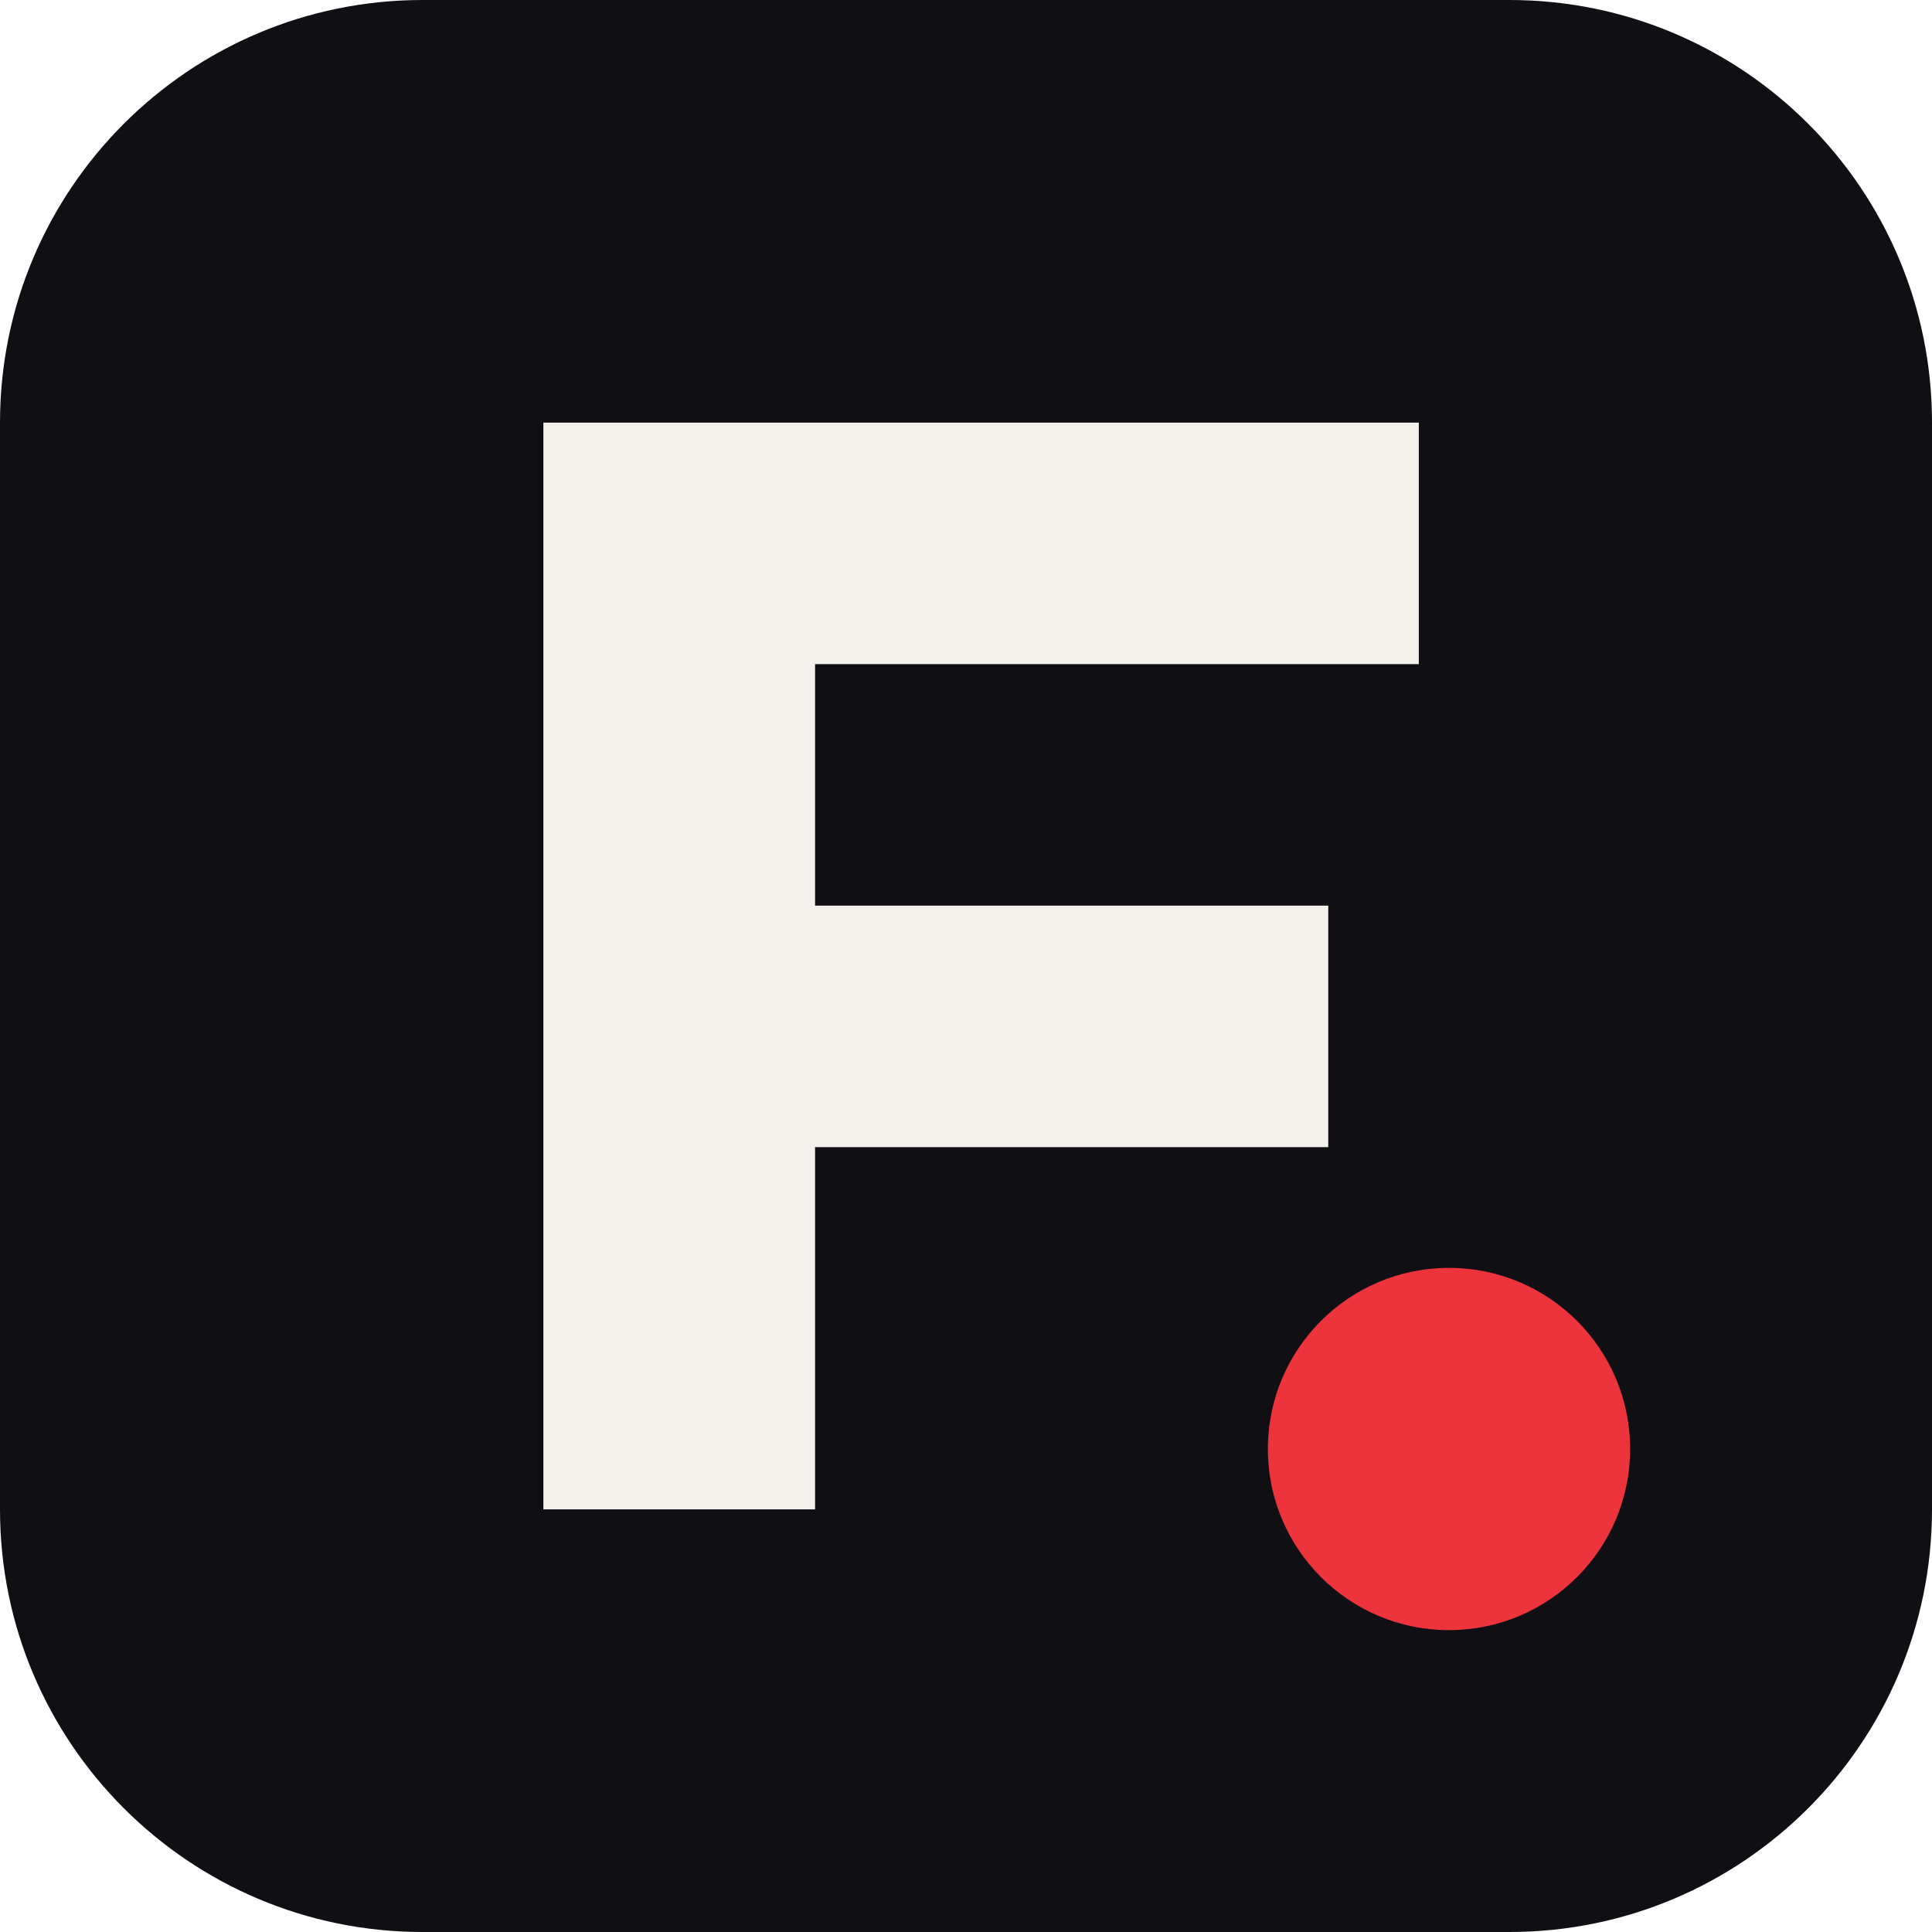
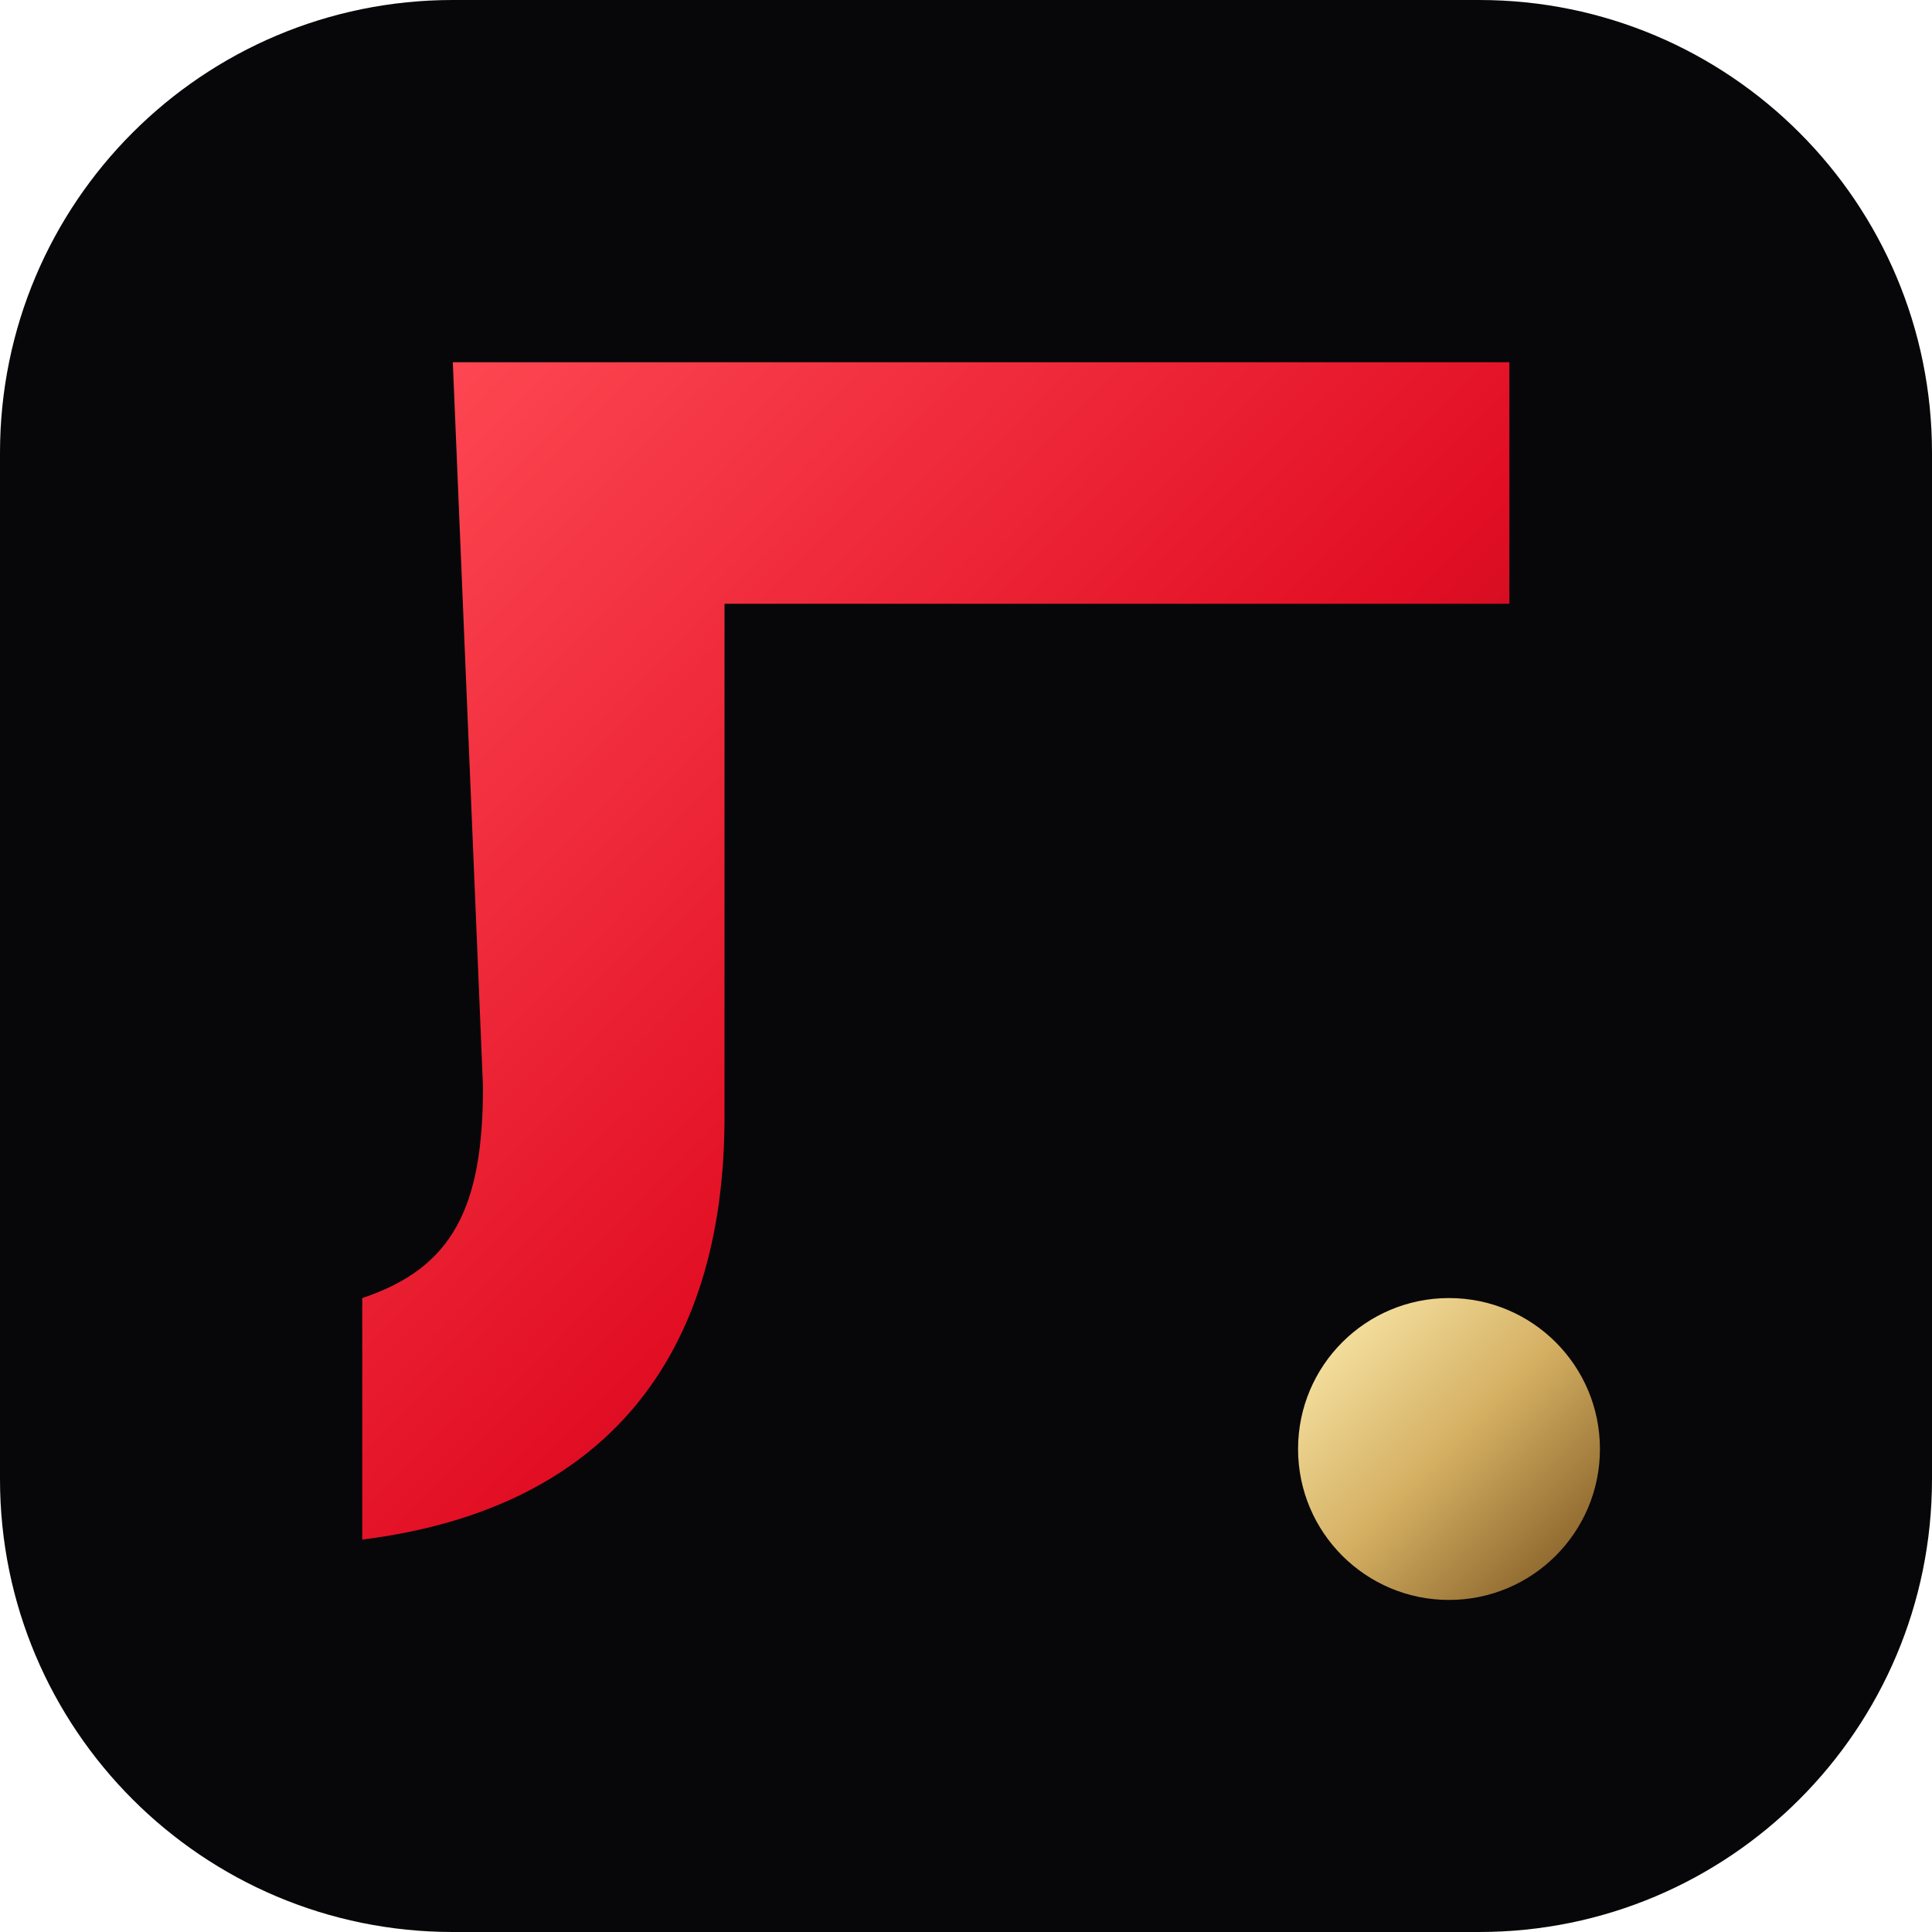
- <svg xmlns="http://www.w3.org/2000/svg" viewBox="0 0 64 64">
-   <rect width="64" height="64" rx="14" fill="#101014" />
-   <path d="M18 14h29v8H27v8h17v8H27v12h-9z" fill="#f4f1ed" />
-   <circle cx="48" cy="48" r="6" fill="#ed343d" />
+ <svg xmlns="http://www.w3.org/2000/svg" viewBox="0 0 64 64" role="img" aria-label="J monogram">
+   <defs>
+     <linearGradient id="red" x1="0" y1="0" x2="1" y2="1">
+       <stop stop-color="#ff4b55" />
+       <stop offset=".55" stop-color="#e20e24" />
+       <stop offset="1" stop-color="#790916" />
+     </linearGradient>
+     <linearGradient id="gold" x1="0" y1="0" x2="1" y2="1">
+       <stop stop-color="#fff0b3" />
+       <stop offset=".5" stop-color="#d4af62" />
+       <stop offset="1" stop-color="#76501c" />
+     </linearGradient>
+   </defs>
+   <rect width="64" height="64" rx="15" fill="#070709" />
+   <path d="M15 12h35v8H24v17c0 8-4 13-12 14v-8c3-1 4-3 4-7z" fill="url(#red)" />
+   <path d="M15 12h35" stroke="url(#gold)" stroke-width="1.4" opacity=".9" />
+   <circle cx="48" cy="48" r="5" fill="url(#gold)" />
</svg>
